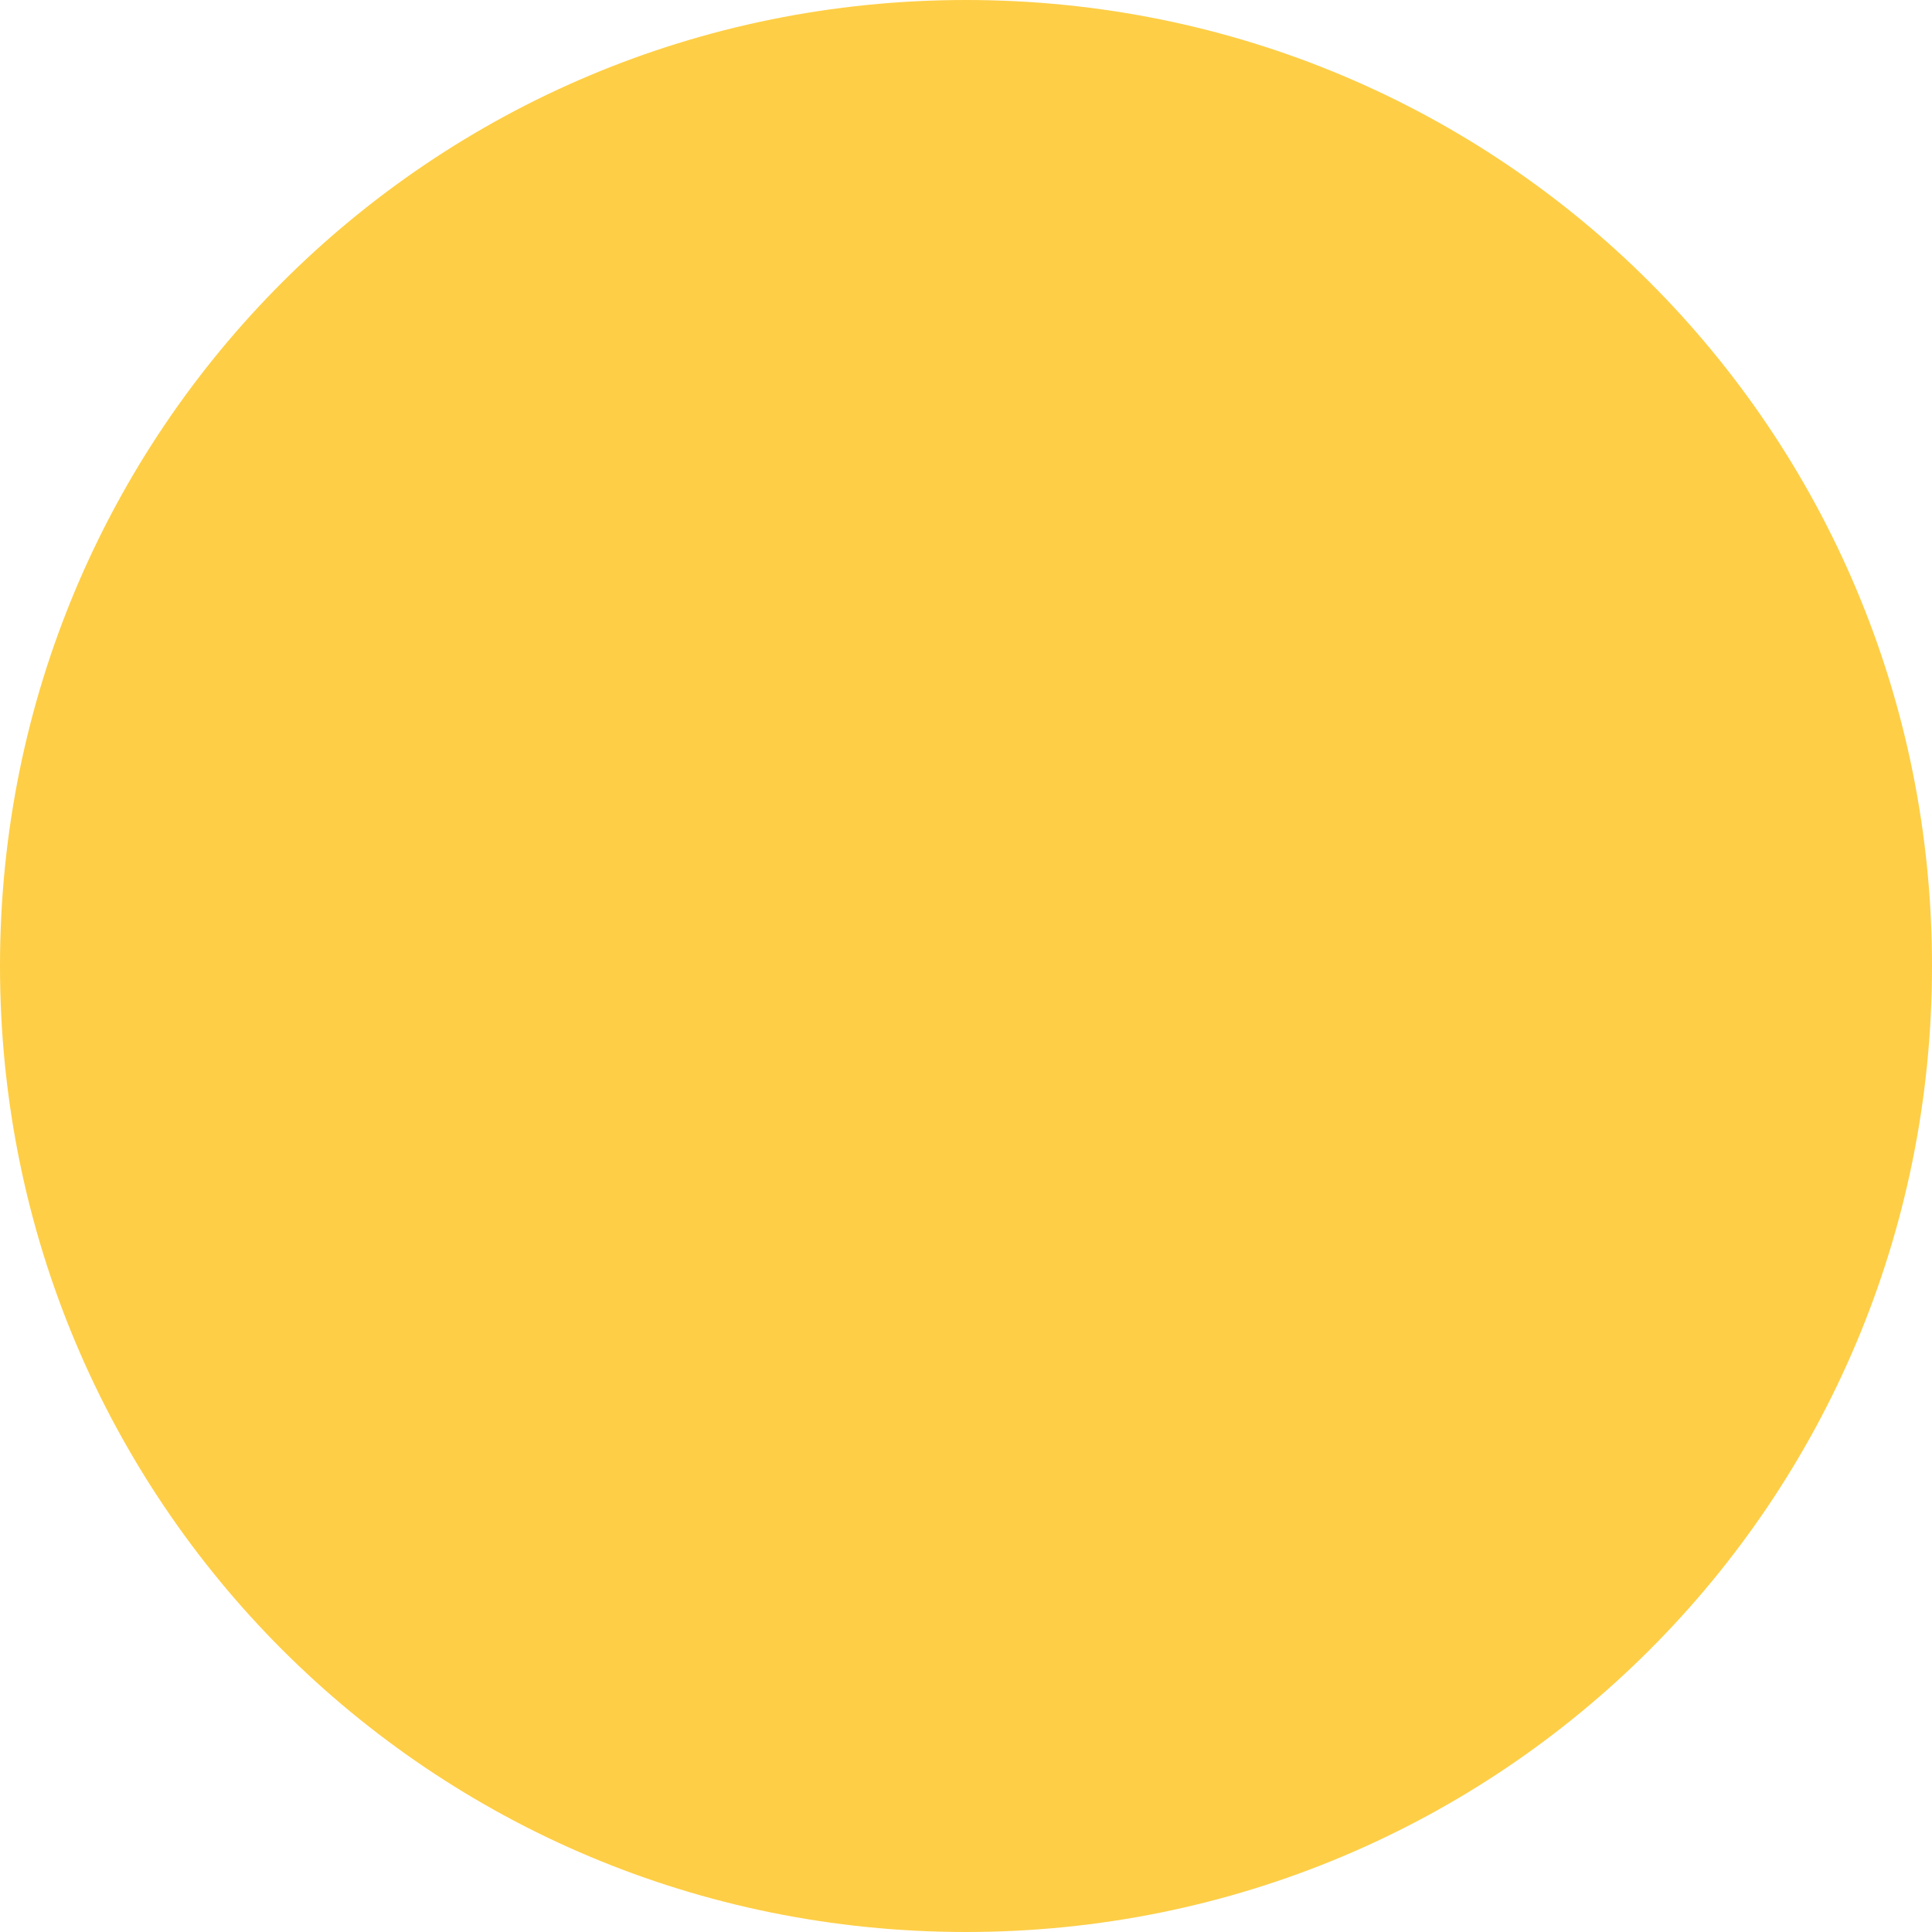
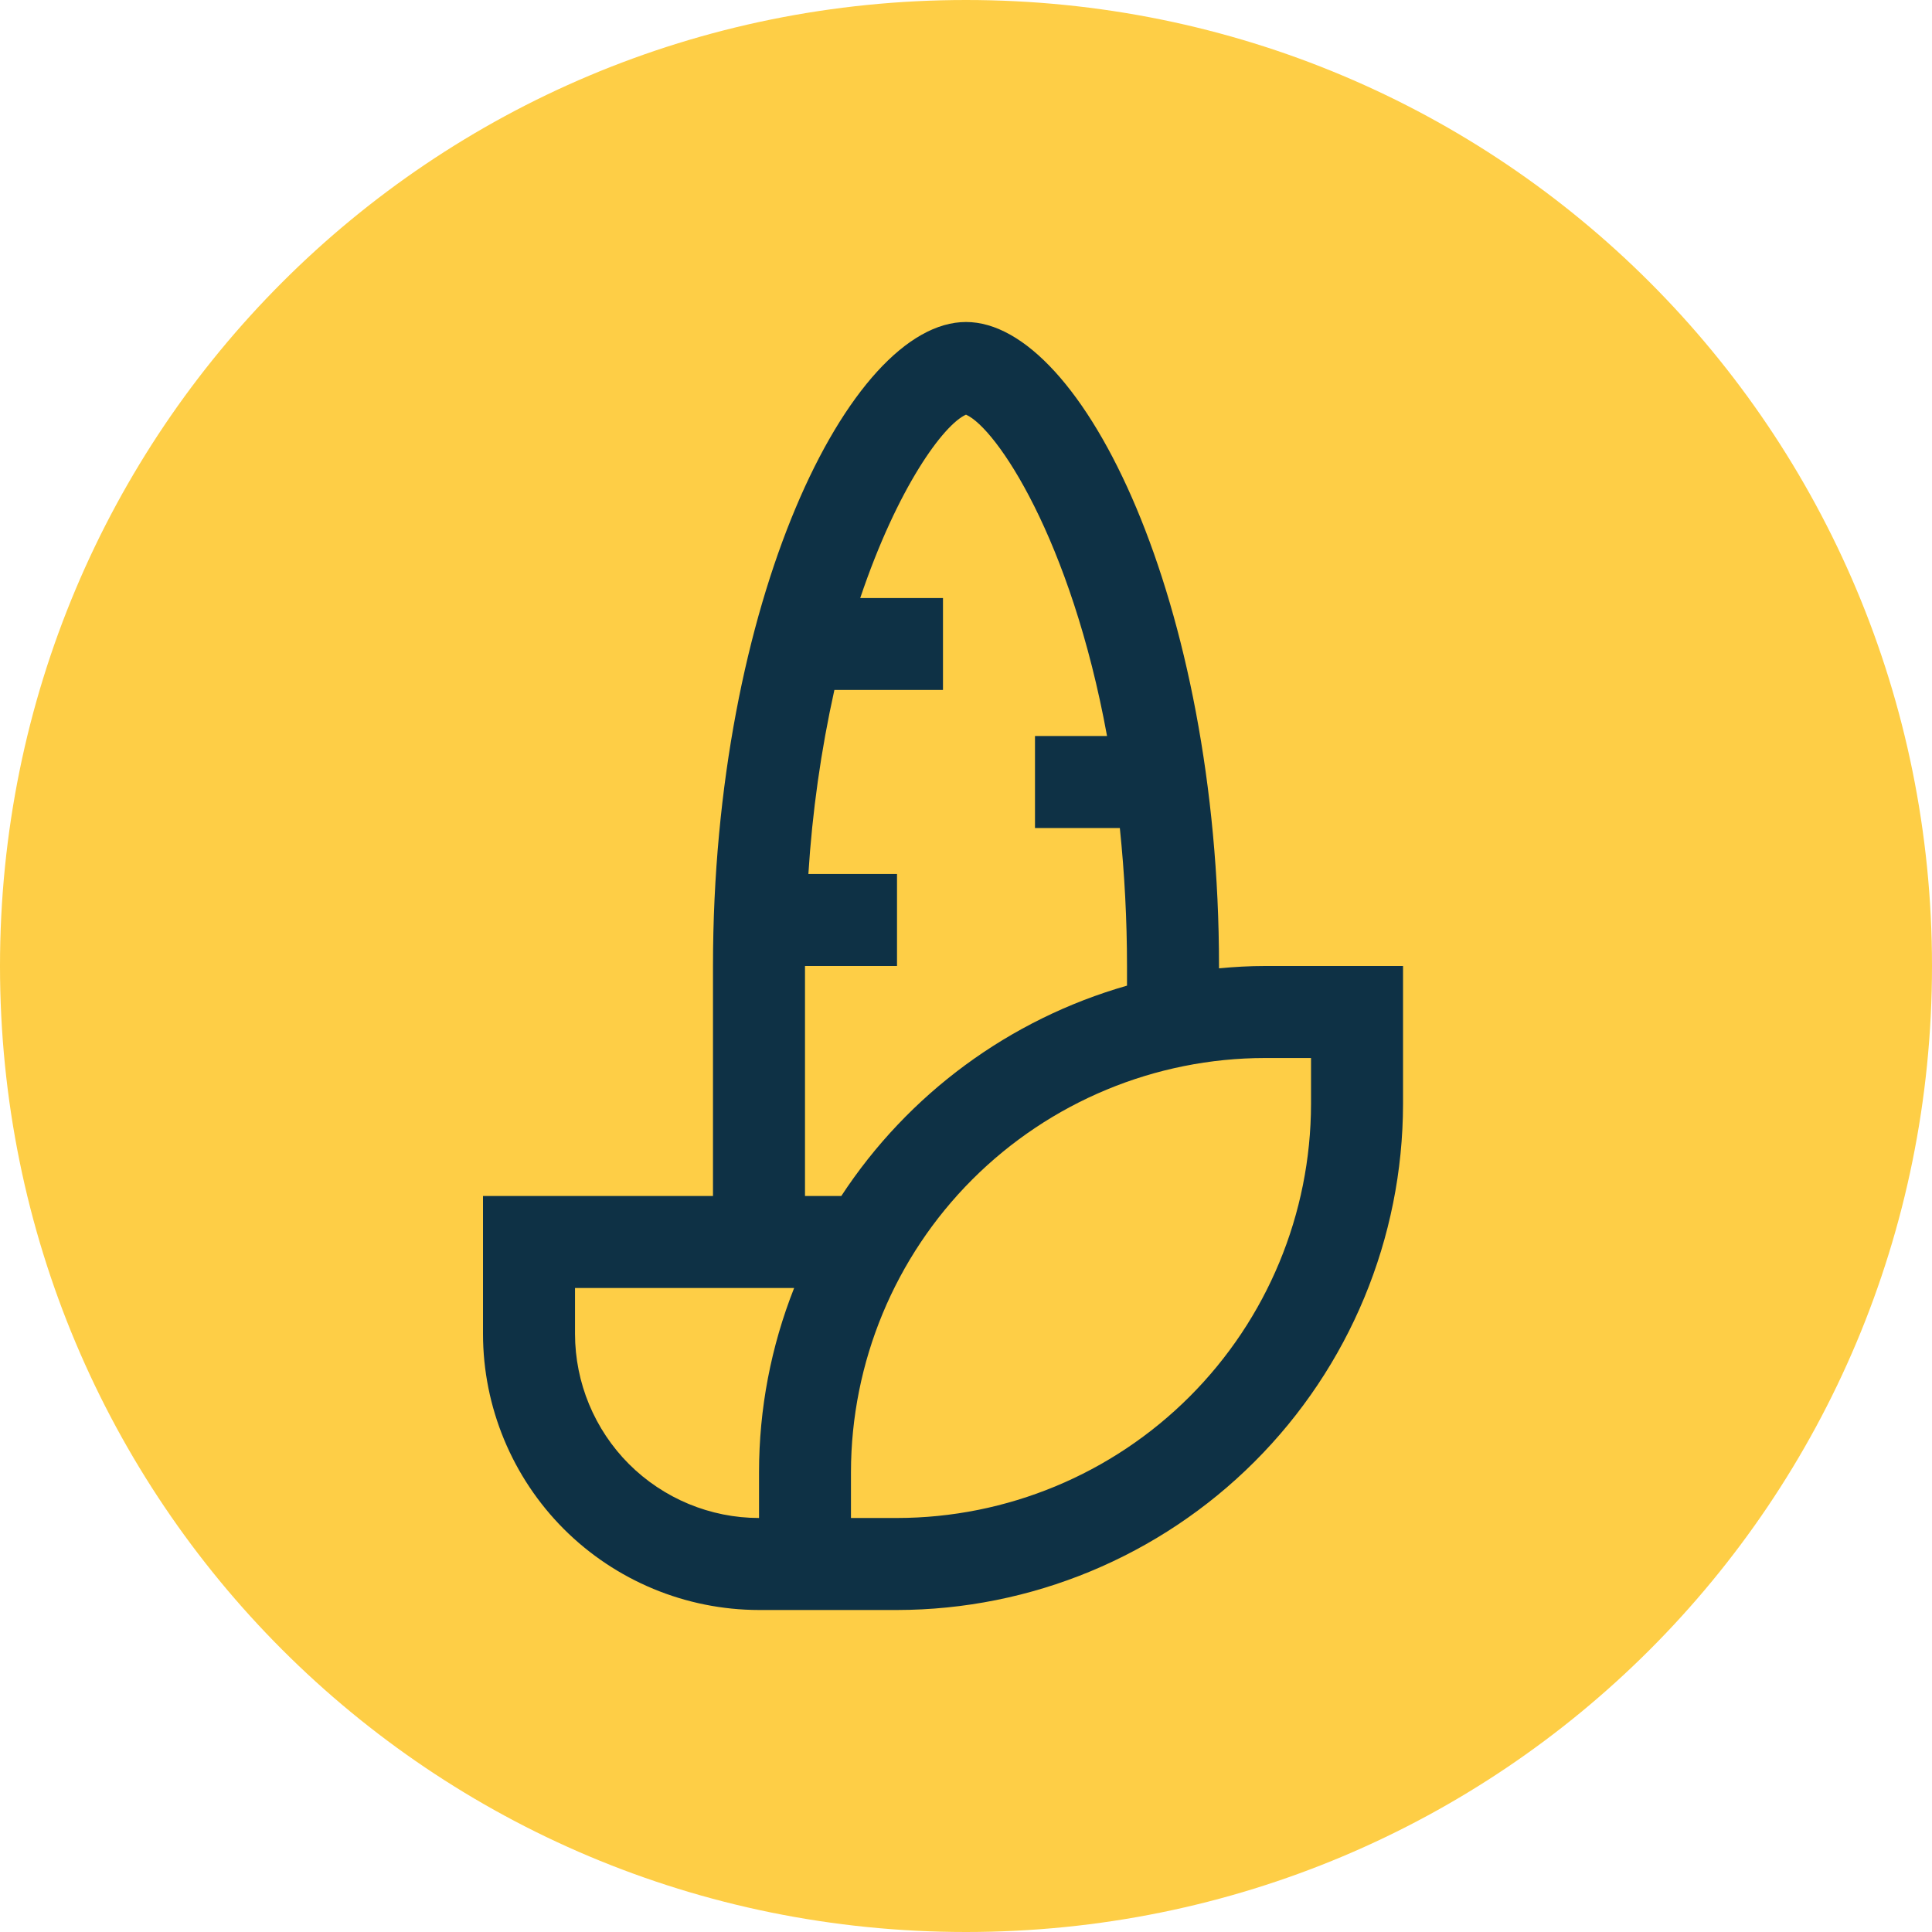
<svg xmlns="http://www.w3.org/2000/svg" width="24" height="24" viewBox="0 0 24 24" fill="none">
  <path d="M12 24C18.65 24 24 18.65 24 12C24 5.35 18.65 0 12 0C5.35 0 0 5.35 0 12C0 18.65 5.35 24 12 24Z" fill="#FECE46" />
+   <path d="M15.714 12C15.521 12 15.331 12.011 15.143 12.029V12C15.143 7.494 13.453 4 12 4C10.547 4 8.857 7.494 8.857 12V14.857H6V16.571C6.001 17.48 6.363 18.352 7.005 18.995C7.648 19.637 8.52 19.999 9.429 20H11.143C12.809 19.998 14.407 19.335 15.585 18.157C16.764 16.979 17.427 15.381 17.429 13.714V12H15.714ZM10 12H11.143V10.857H10.042C10.09 10.088 10.198 9.324 10.365 8.571H11.714V7.429H10.686C11.149 6.054 11.723 5.273 12 5.151C12.377 5.317 13.305 6.696 13.752 9.143H12.857V10.286H13.911C13.97 10.855 14 11.427 14 12V12.244C12.542 12.661 11.282 13.588 10.451 14.857H10V12ZM9.429 18.857C8.823 18.857 8.242 18.615 7.813 18.187C7.385 17.758 7.144 17.177 7.143 16.571V16H9.865C9.577 16.728 9.429 17.503 9.429 18.286V18.857ZM16.286 13.714C16.284 15.078 15.742 16.385 14.778 17.349C13.814 18.313 12.506 18.856 11.143 18.857H10.571V18.286C10.573 16.922 11.115 15.615 12.079 14.651C13.044 13.687 14.351 13.144 15.714 13.143H16.286V13.714Z" fill="#0E3145" />
</svg>
